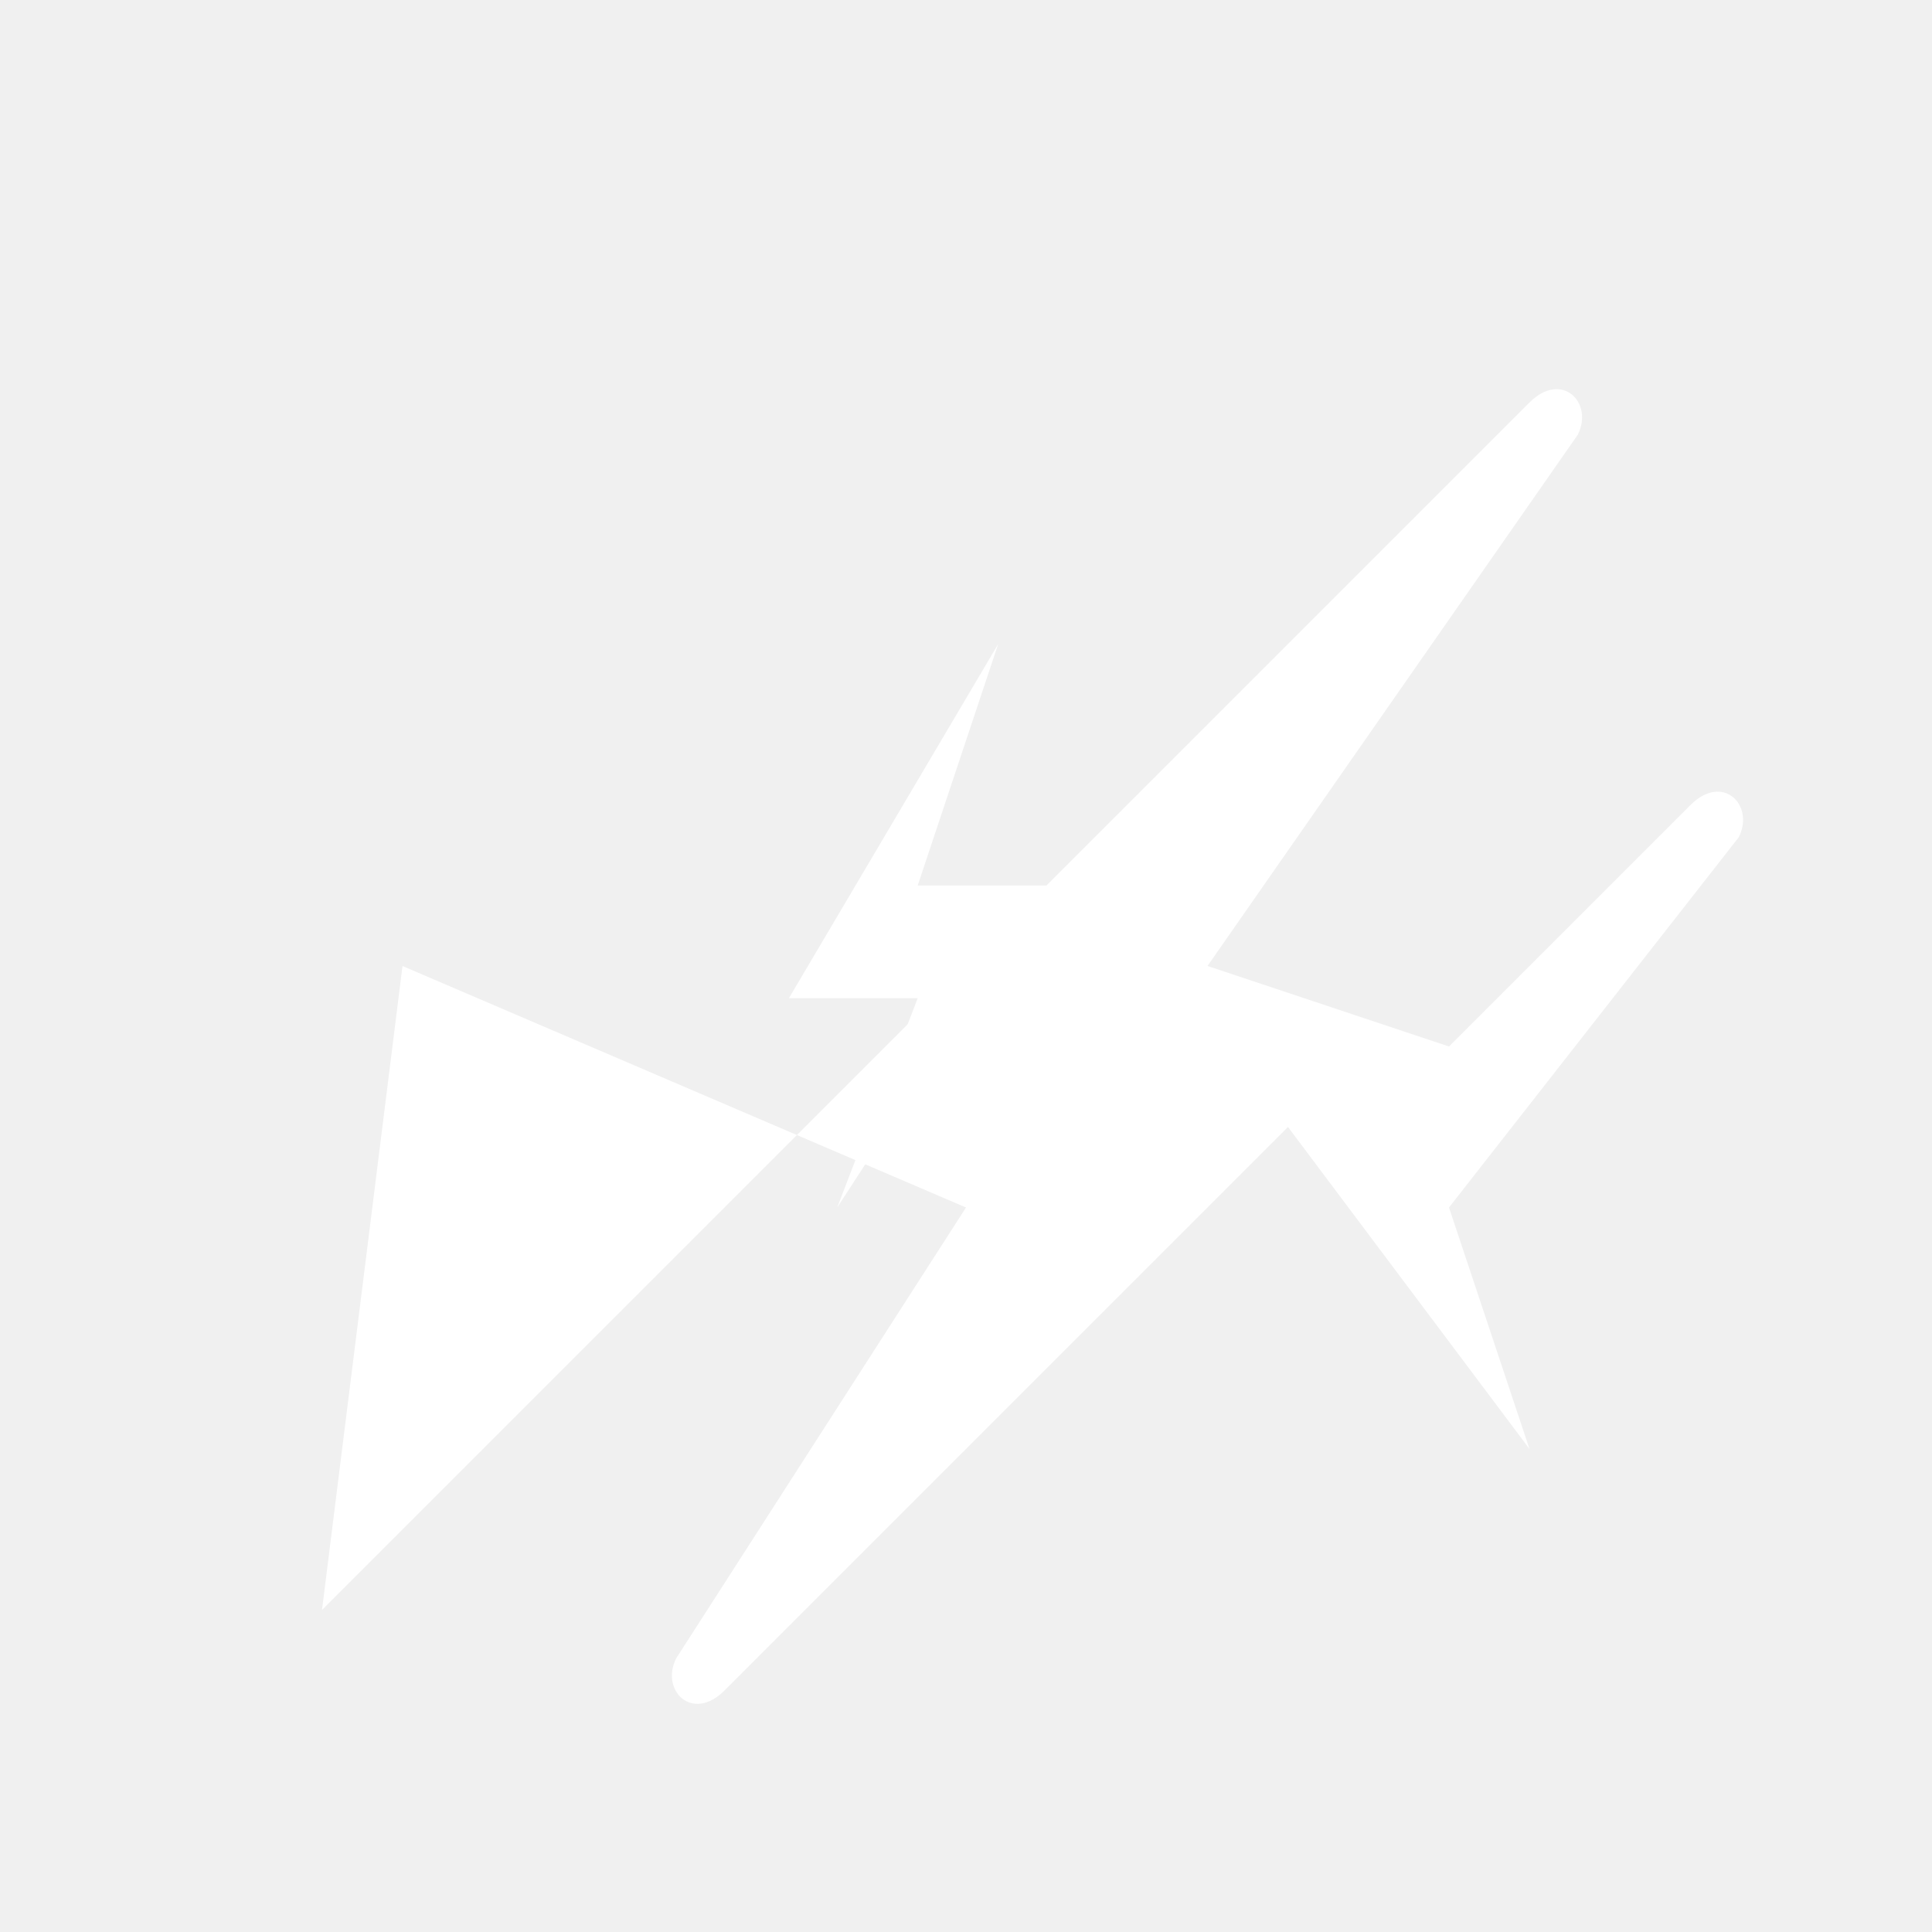
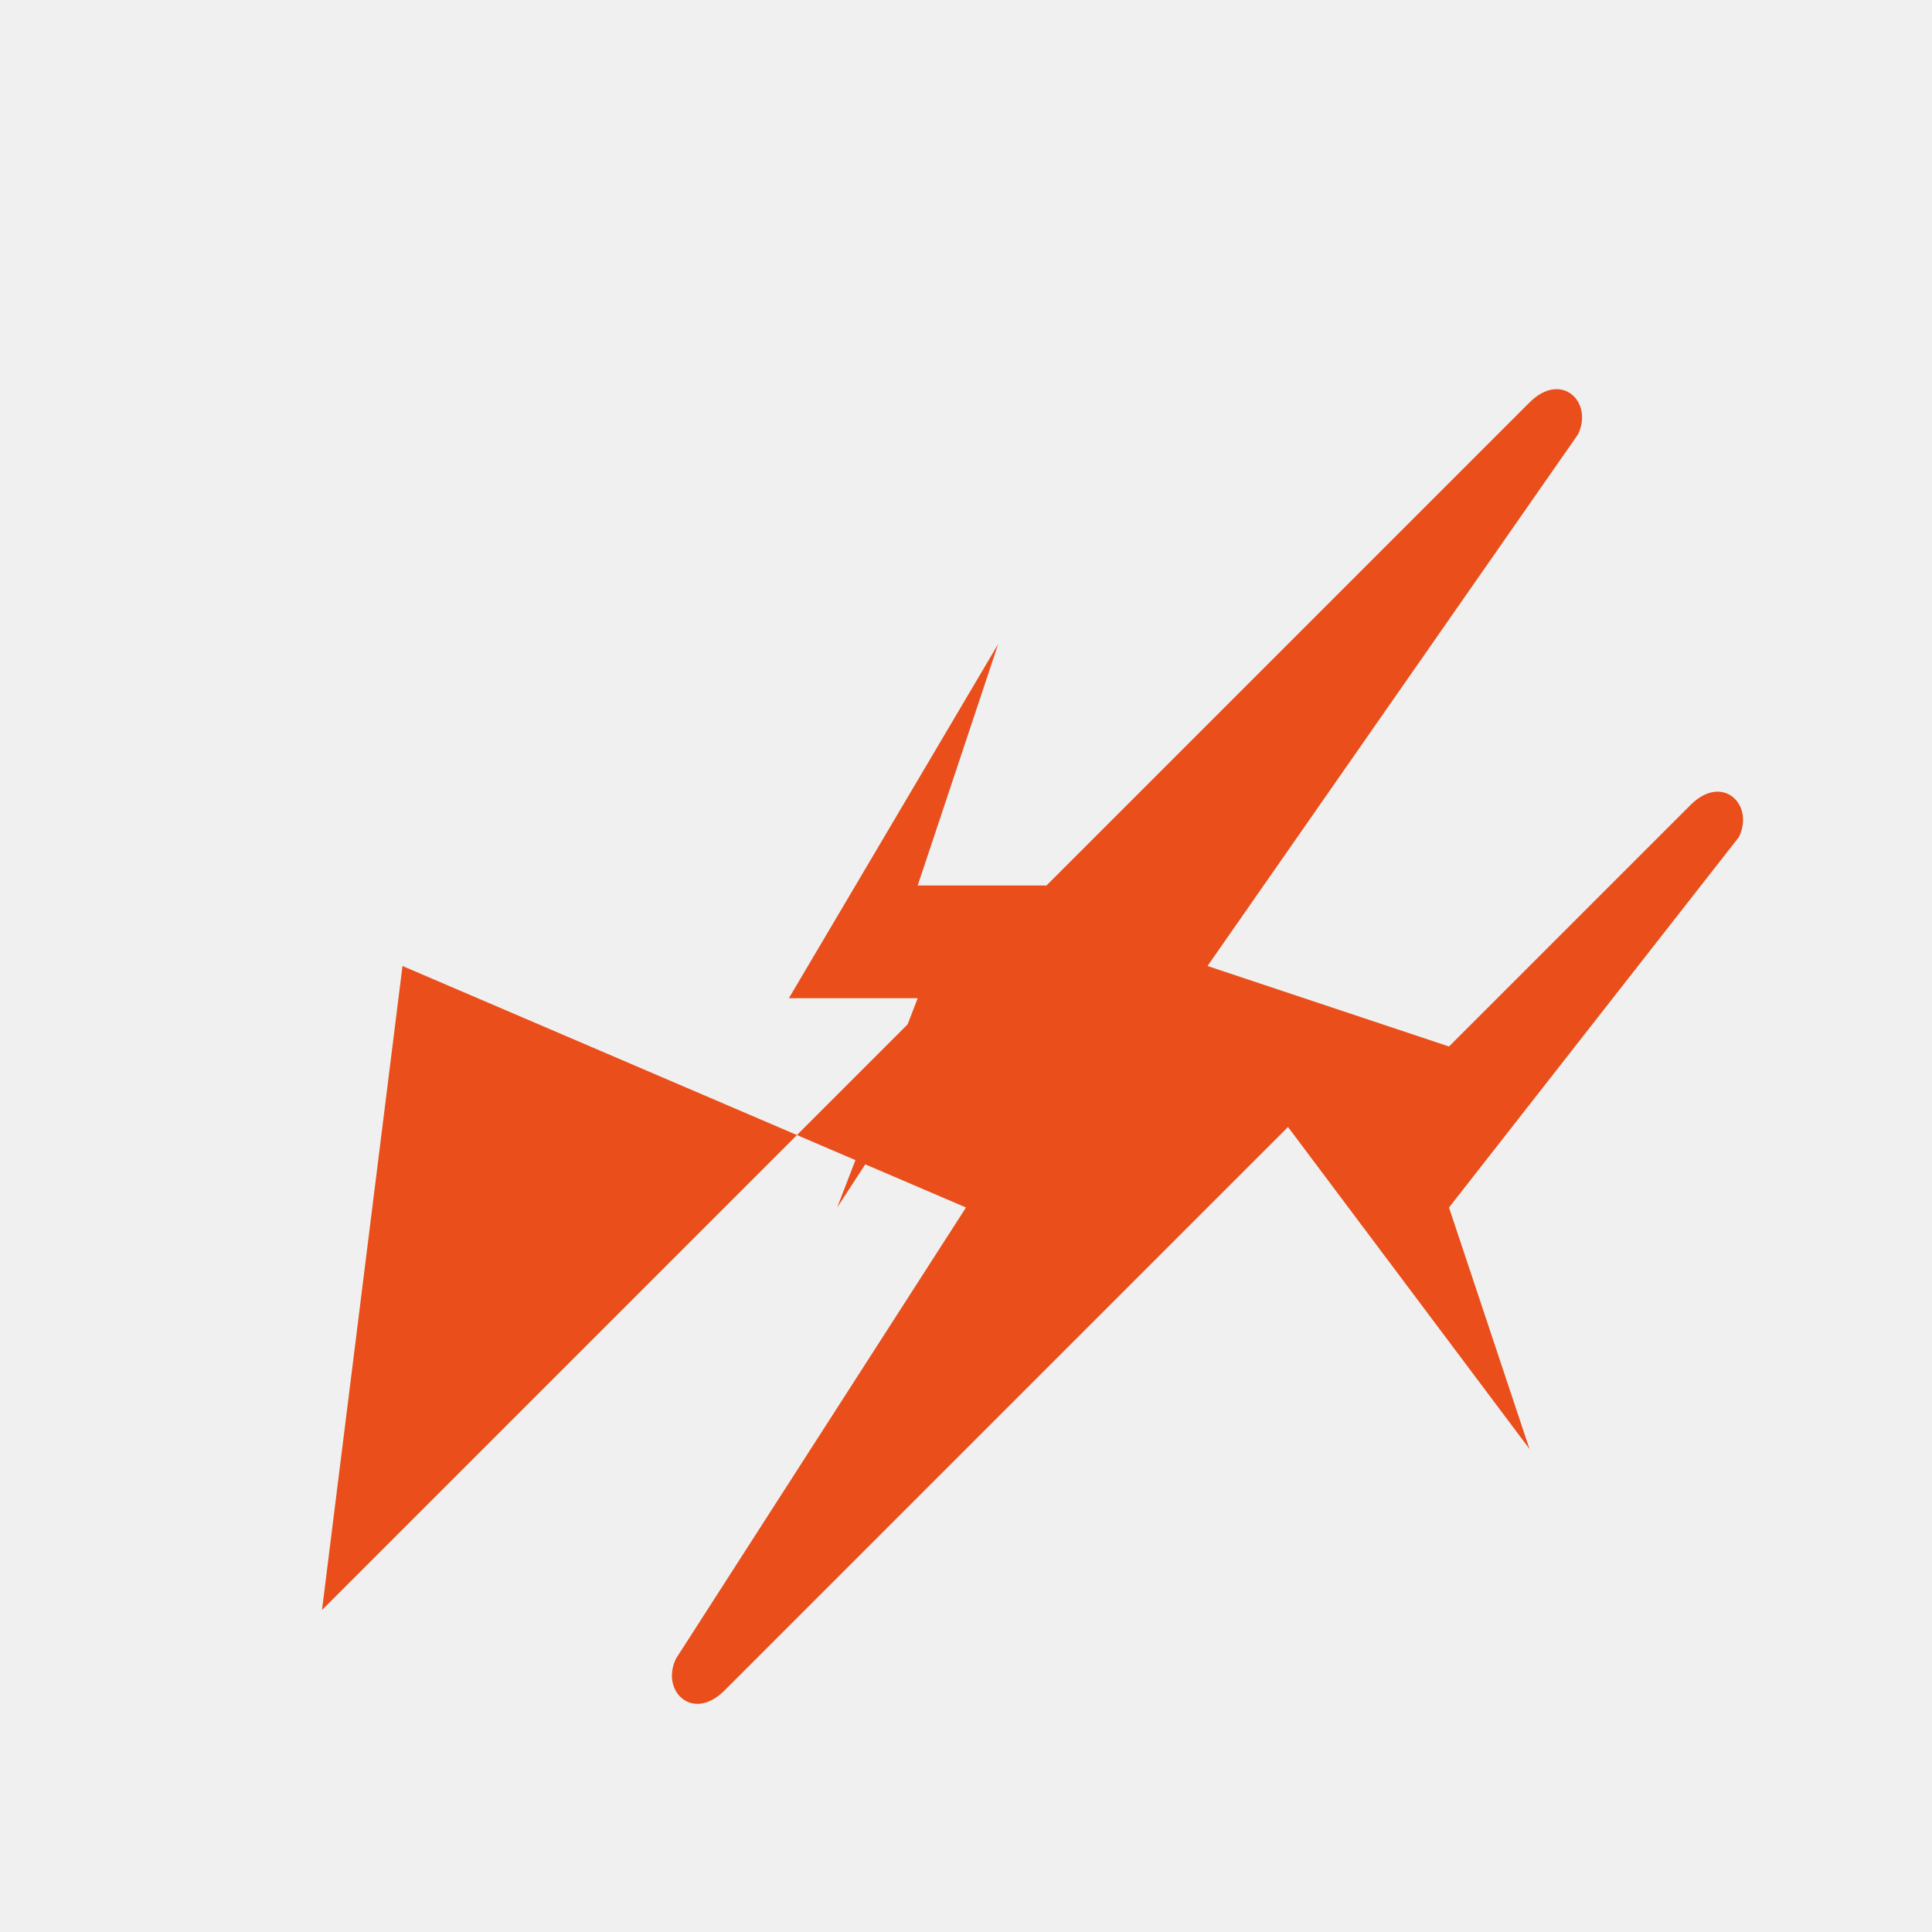
<svg xmlns="http://www.w3.org/2000/svg" width="120" height="120" viewBox="0 0 120 120" fill="none">
-   <path d="M20 100 L95 25 C97 23 99 25 98 27 L75 60 L90 65 L105 50 C107 48 109 50 108 52 L90 75 L95 90 L80 70 L45 105 C43 107 41 105 42 103 L60 75 L25 60 L20 100 Z" fill="white" />
-   <path d="M62 40 L57 55 L65 55 L52 75 L57 62 L49 62 L62 40 Z" fill="white" />
+   <path d="M20 100 L95 25 C97 23 99 25 98 27 L75 60 L90 65 L105 50 C107 48 109 50 108 52 L90 75 L95 90 L80 70 L45 105 C43 107 41 105 42 103 L60 75 L25 60 L20 100 Z" fill="#E94E1B" />
+   <path d="M62 40 L57 55 L65 55 L52 75 L57 62 L49 62 L62 40 Z" fill="#E94E1B" />
</svg>
